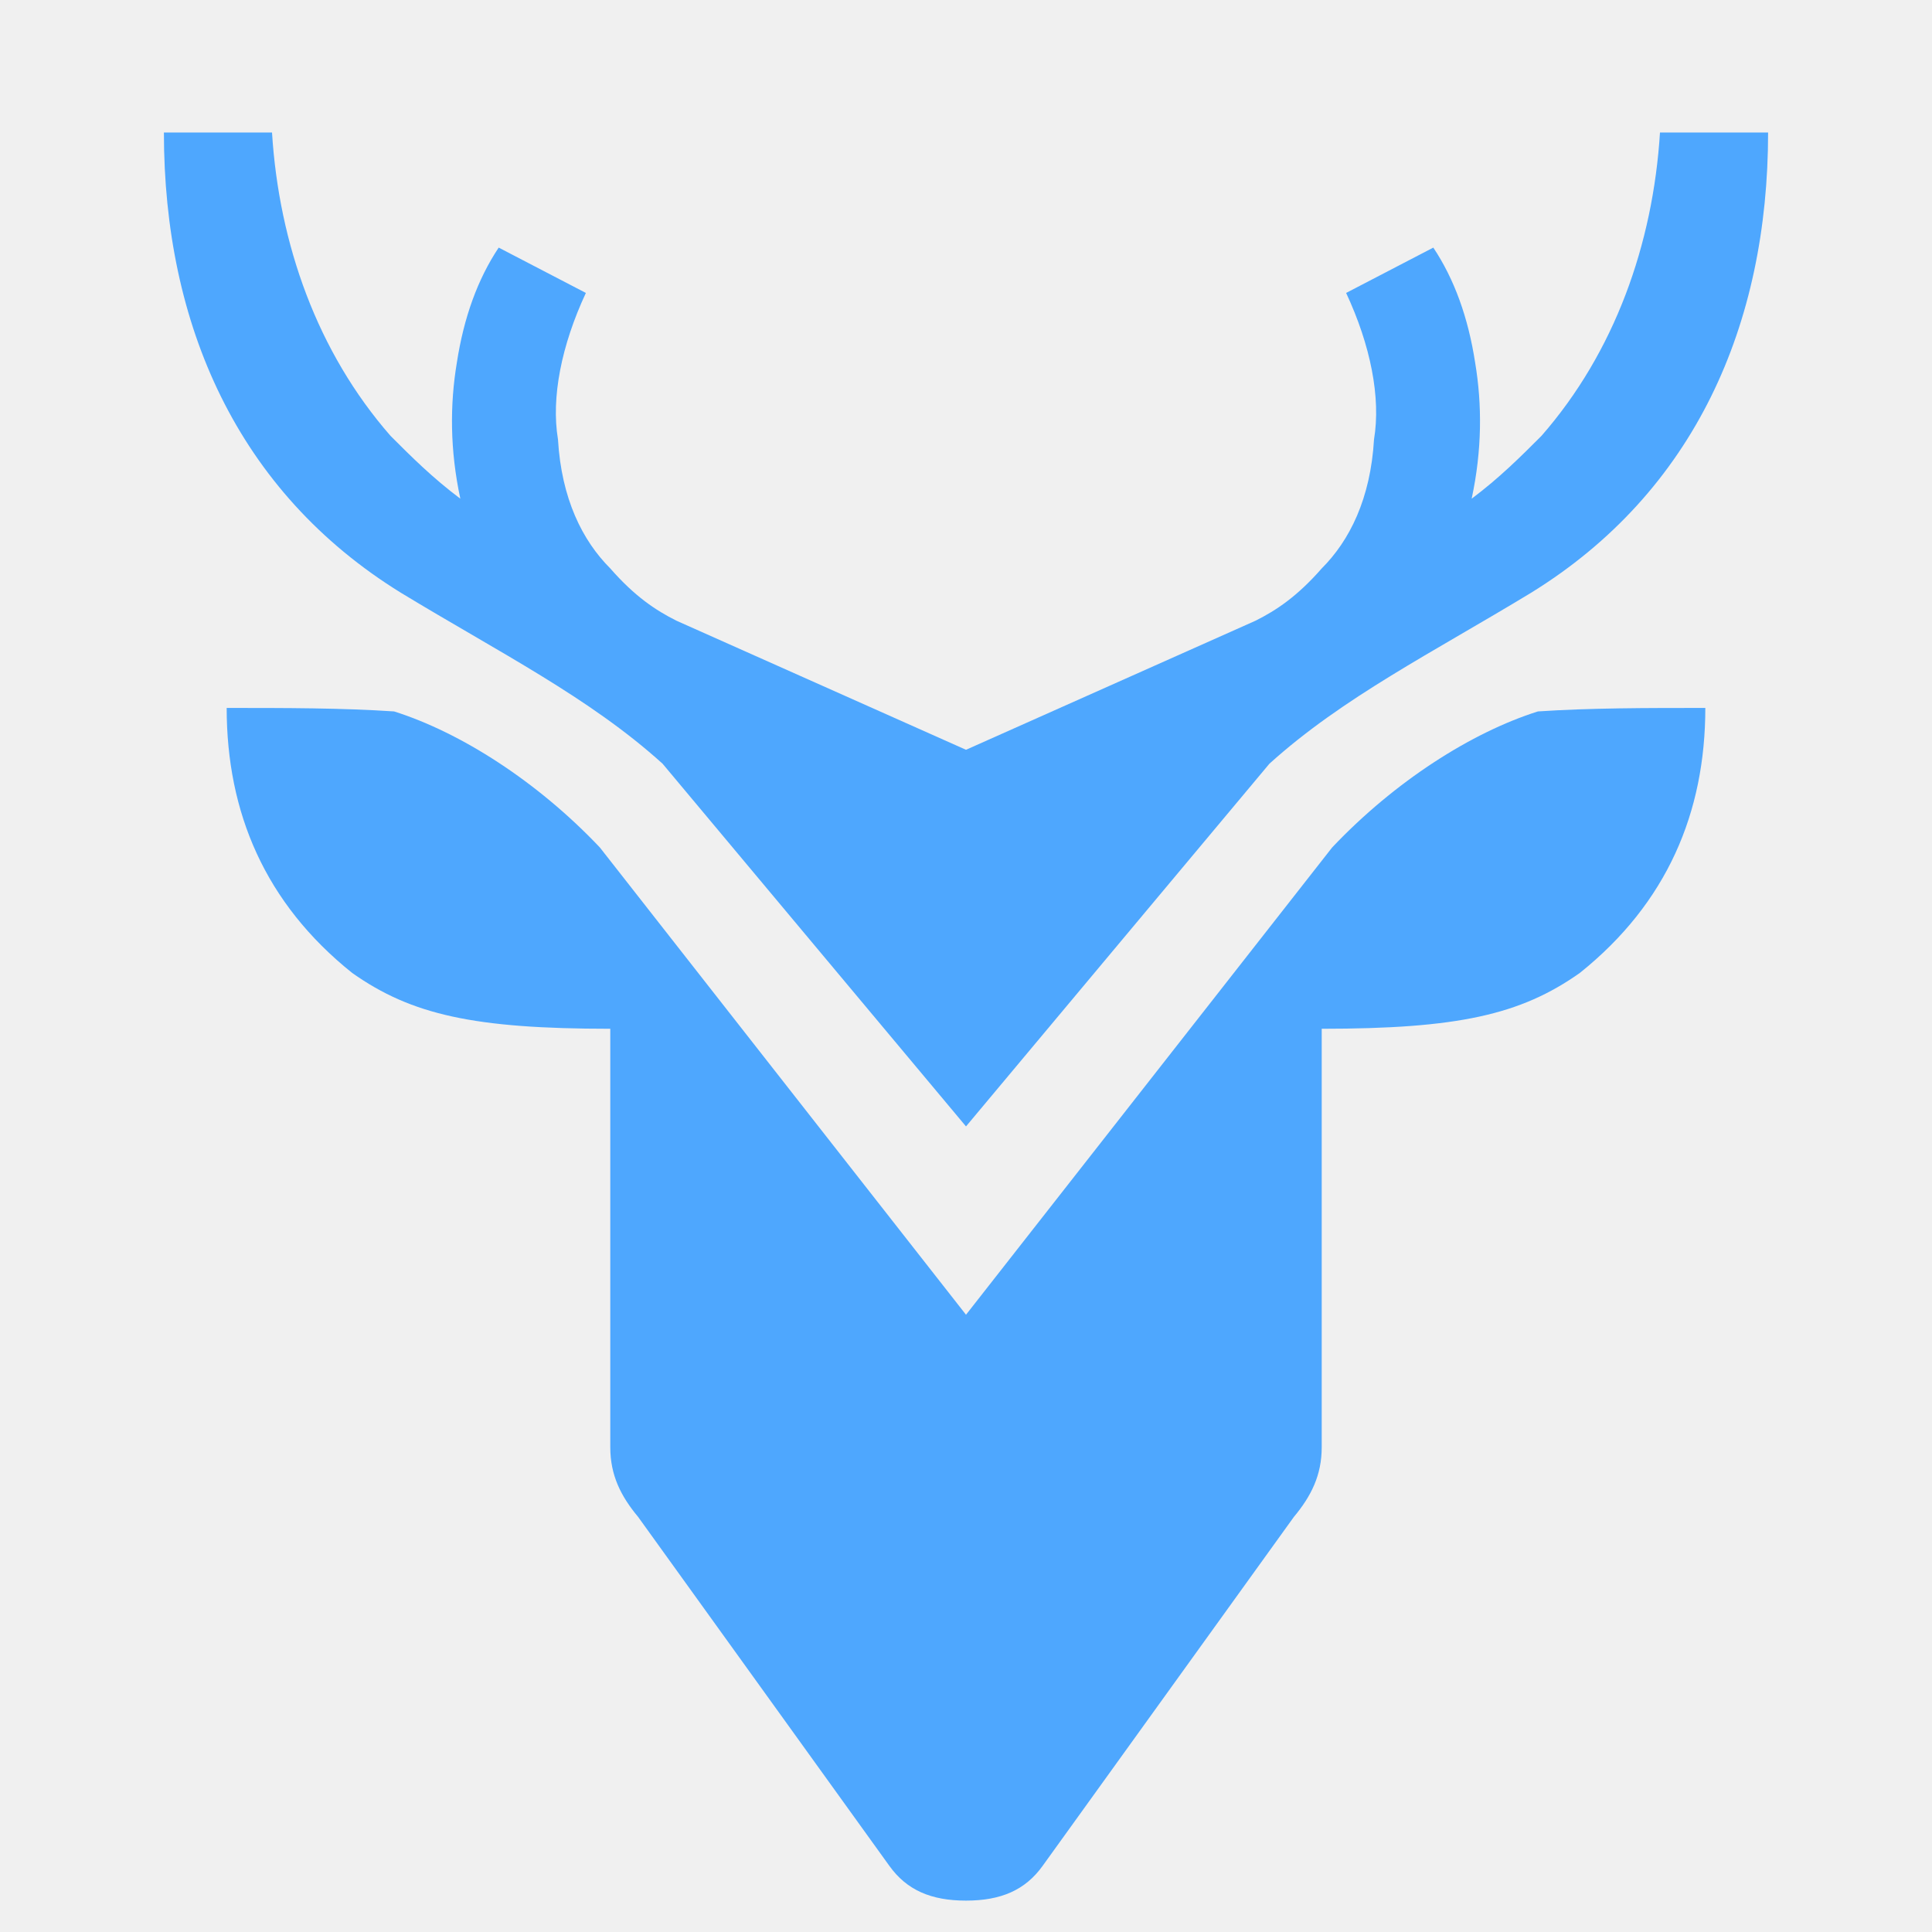
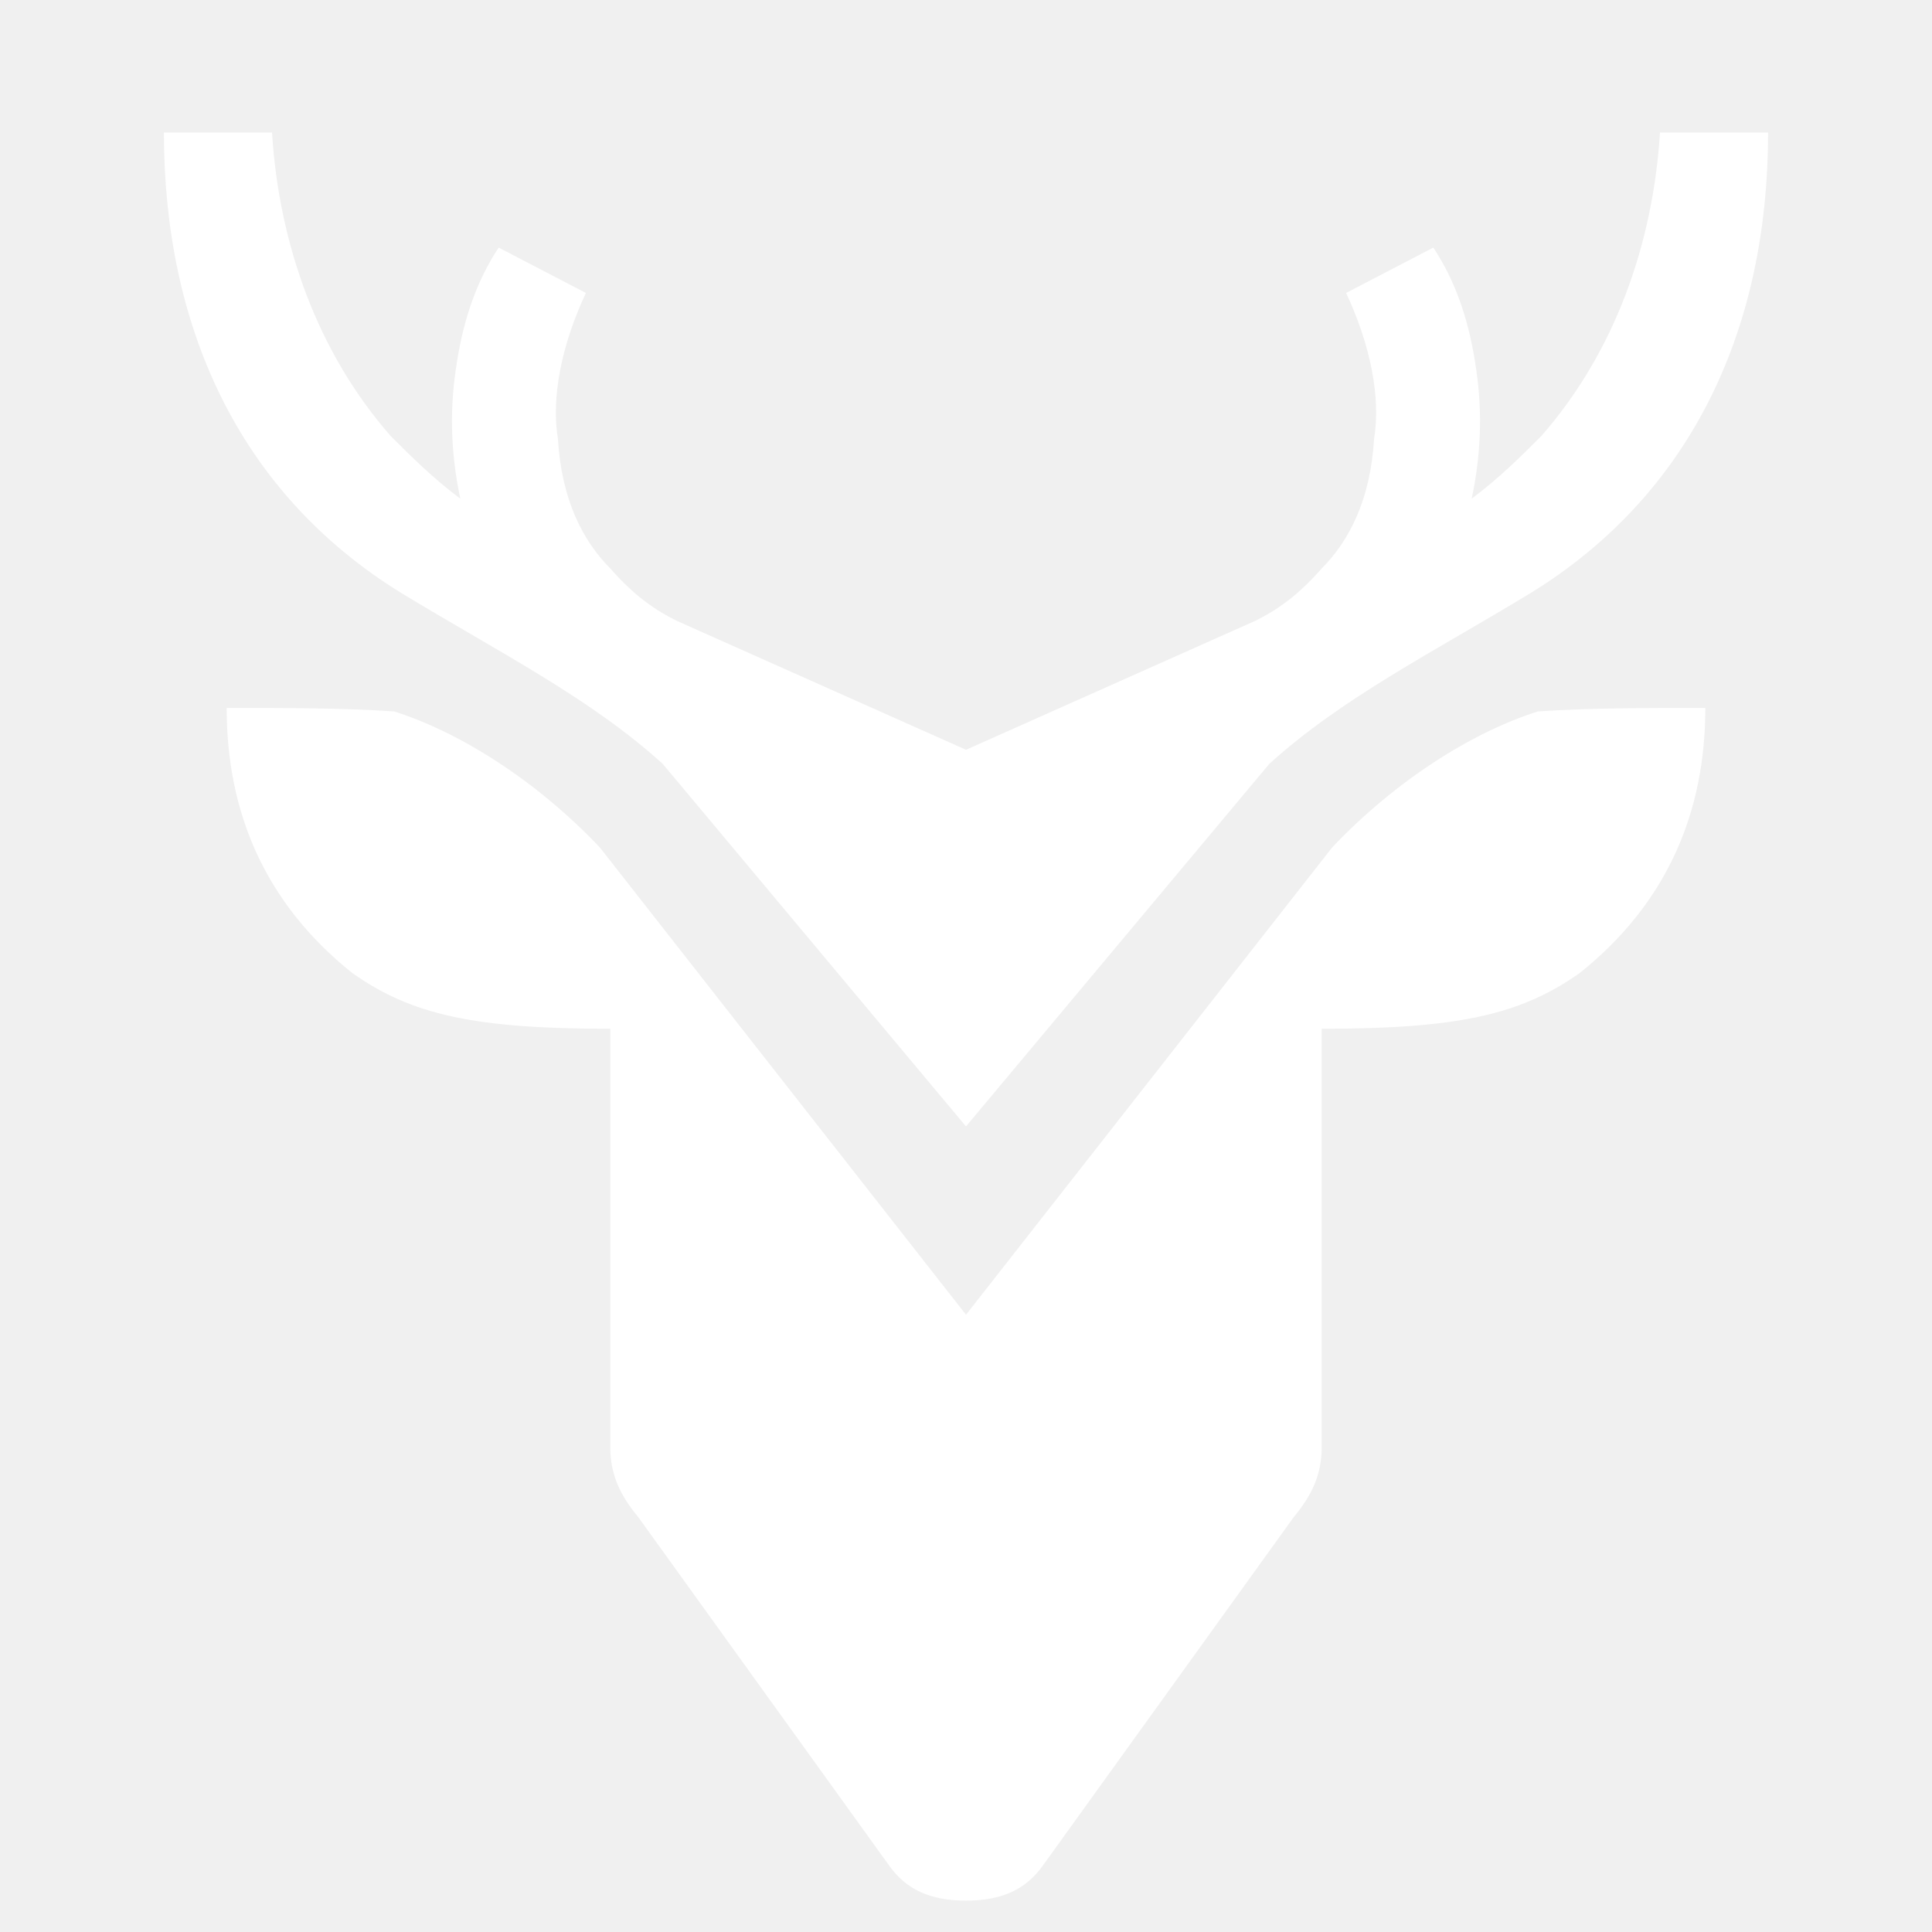
<svg xmlns="http://www.w3.org/2000/svg" viewBox="350 315 554 554" role="img" aria-labelledby="title desc">
  <defs>
    <path id="upper-left" d="M627 638 540 534c-21-19-47-32-75-49-47-29-68-77-68-132h31c2 32 13 63 34 87 6 6 12 12 20 18-3-14-3-27-1-39 2-13 6-24 12-33l25 13c-7 15-10 30-8 42 1 17 7 29 15 37 7 8 13 12 19 15l83 37Z" />
    <path id="lower-left" d="M627 692 522 558c-18-19-40-33-59-39-15-1-31-1-48-1 0 30 11 56 36 76 17 12 35 16 74 16v120c0 8 3 14 8 20l72 100c5 7 12 10 22 10Z" />
  </defs>
-   <g fill="#4EA7FE">
+   <g fill="#fff">
    <use href="#upper-left" />
    <use href="#upper-left" transform="translate(1254 0) scale(-1 1)" />
    <use href="#lower-left" />
    <use href="#lower-left" transform="translate(1254 0) scale(-1 1)" />
  </g>
</svg>
